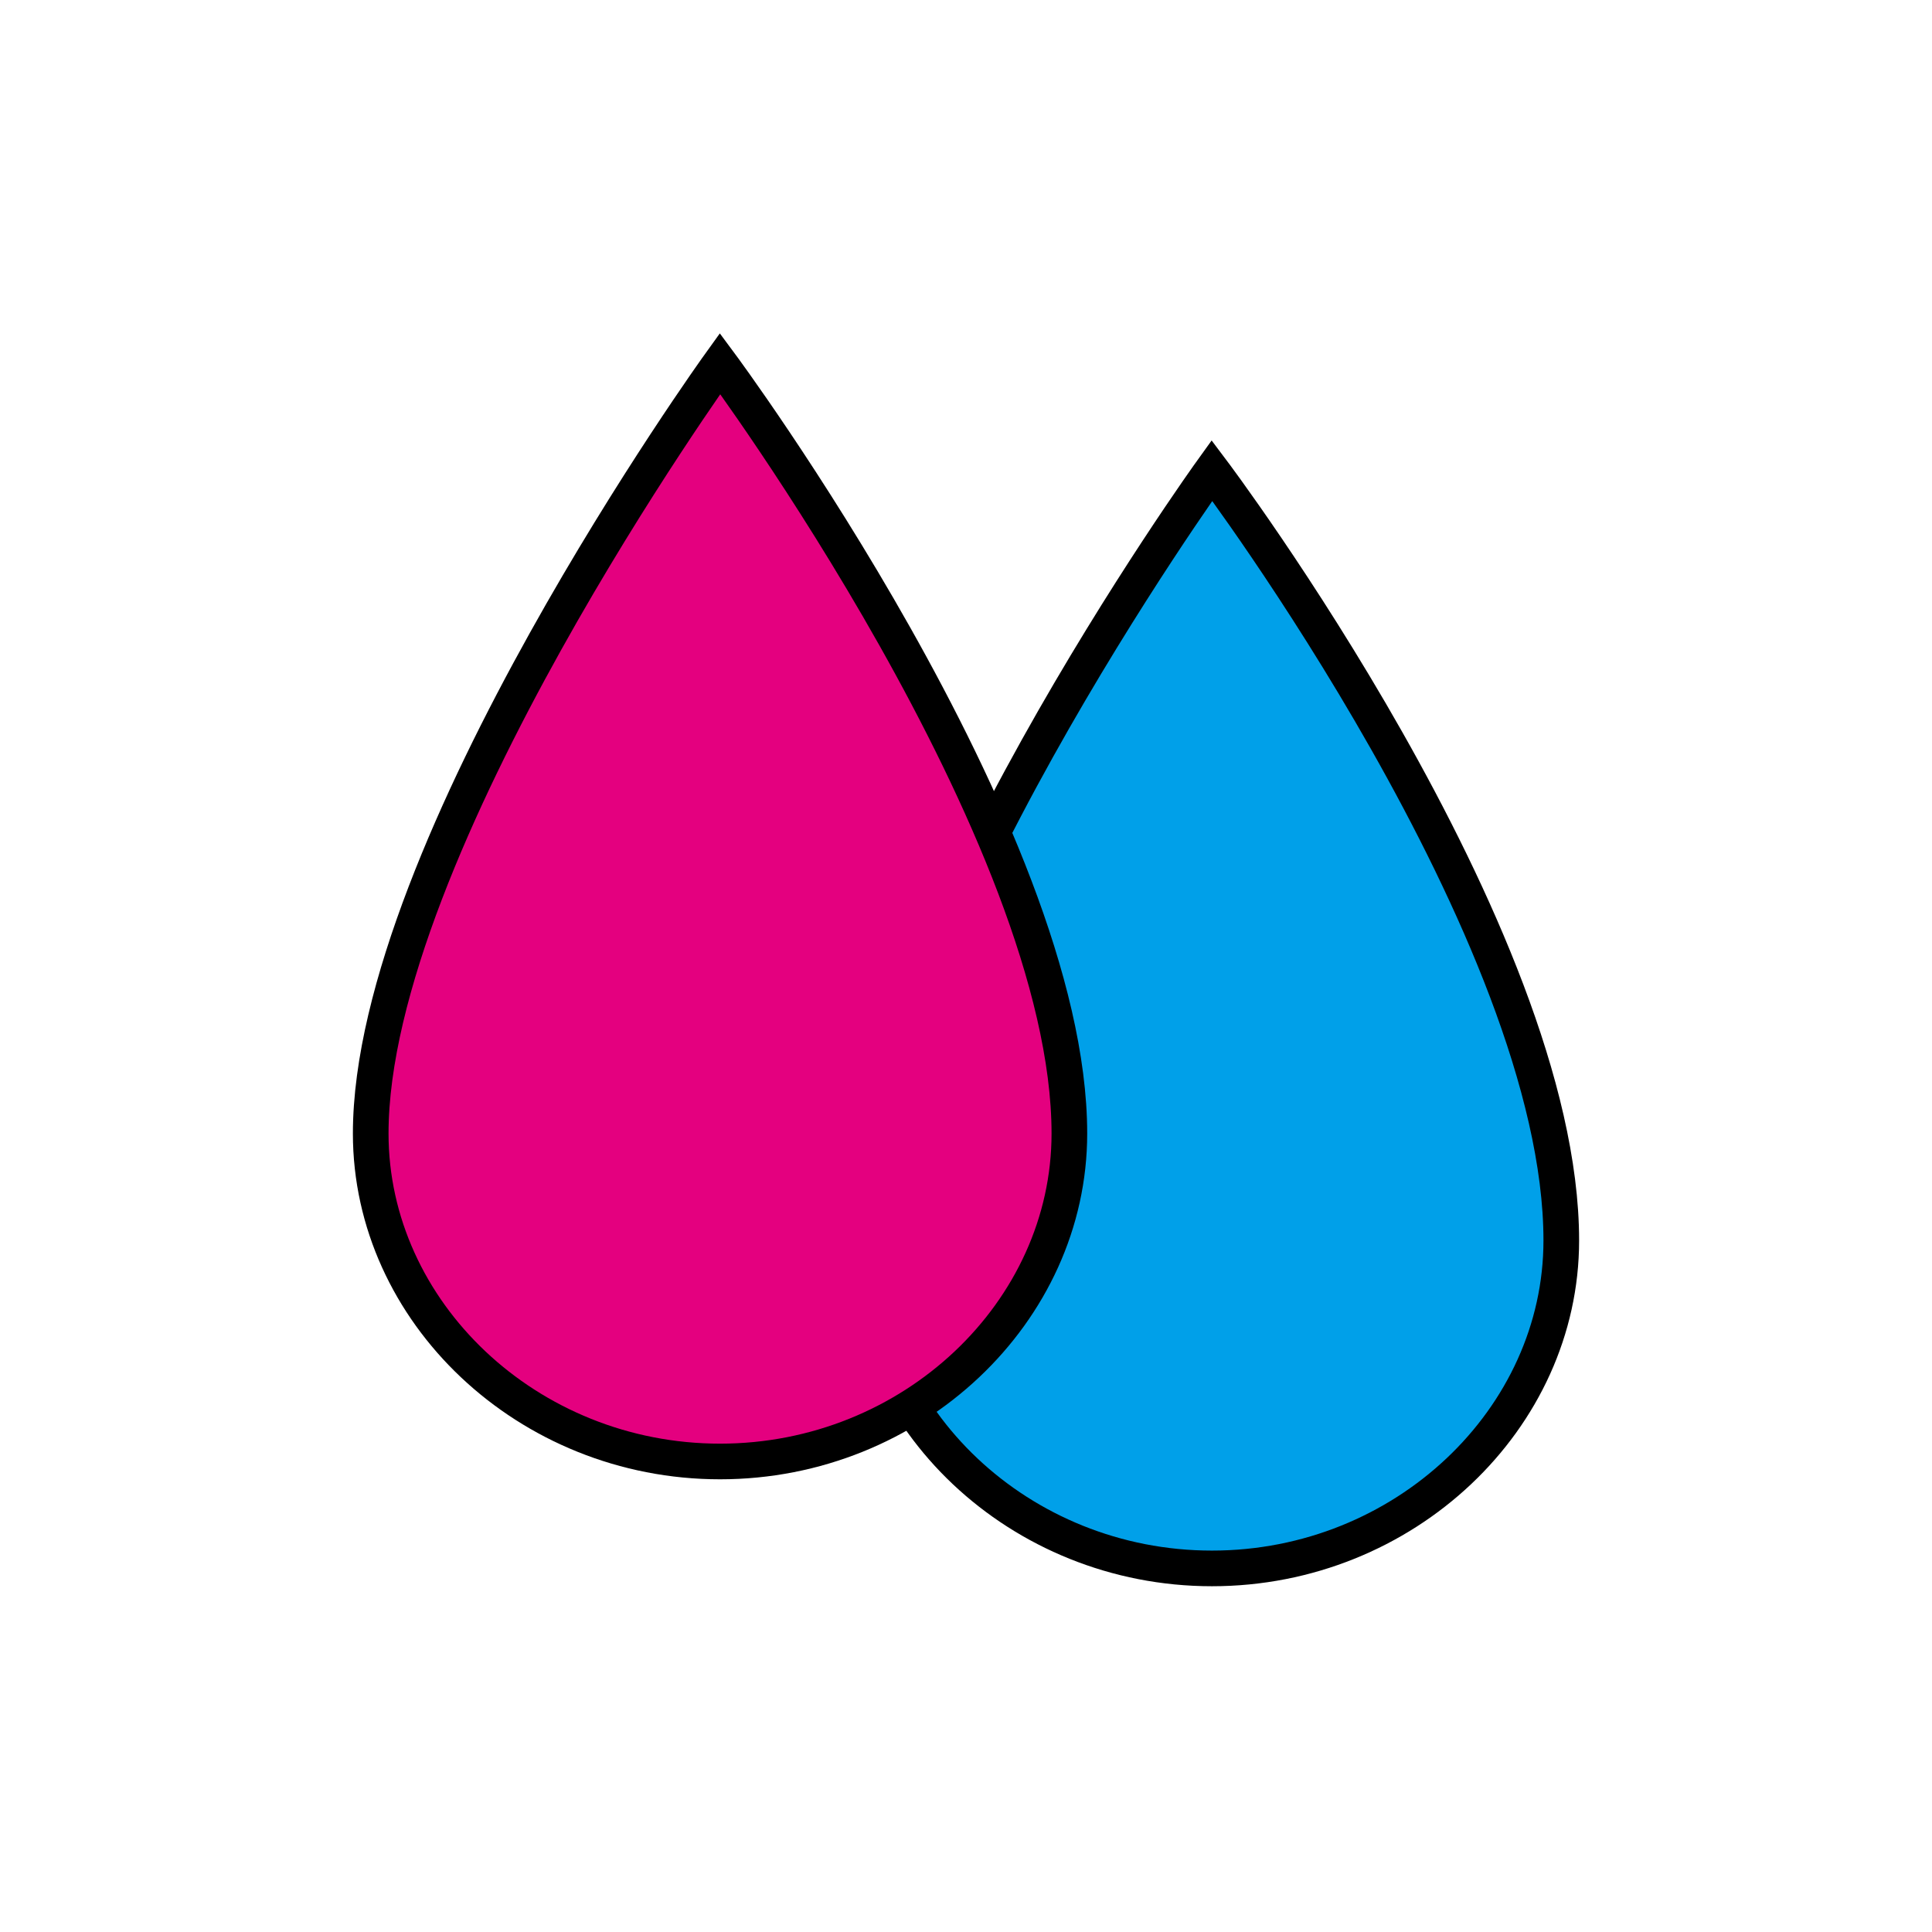
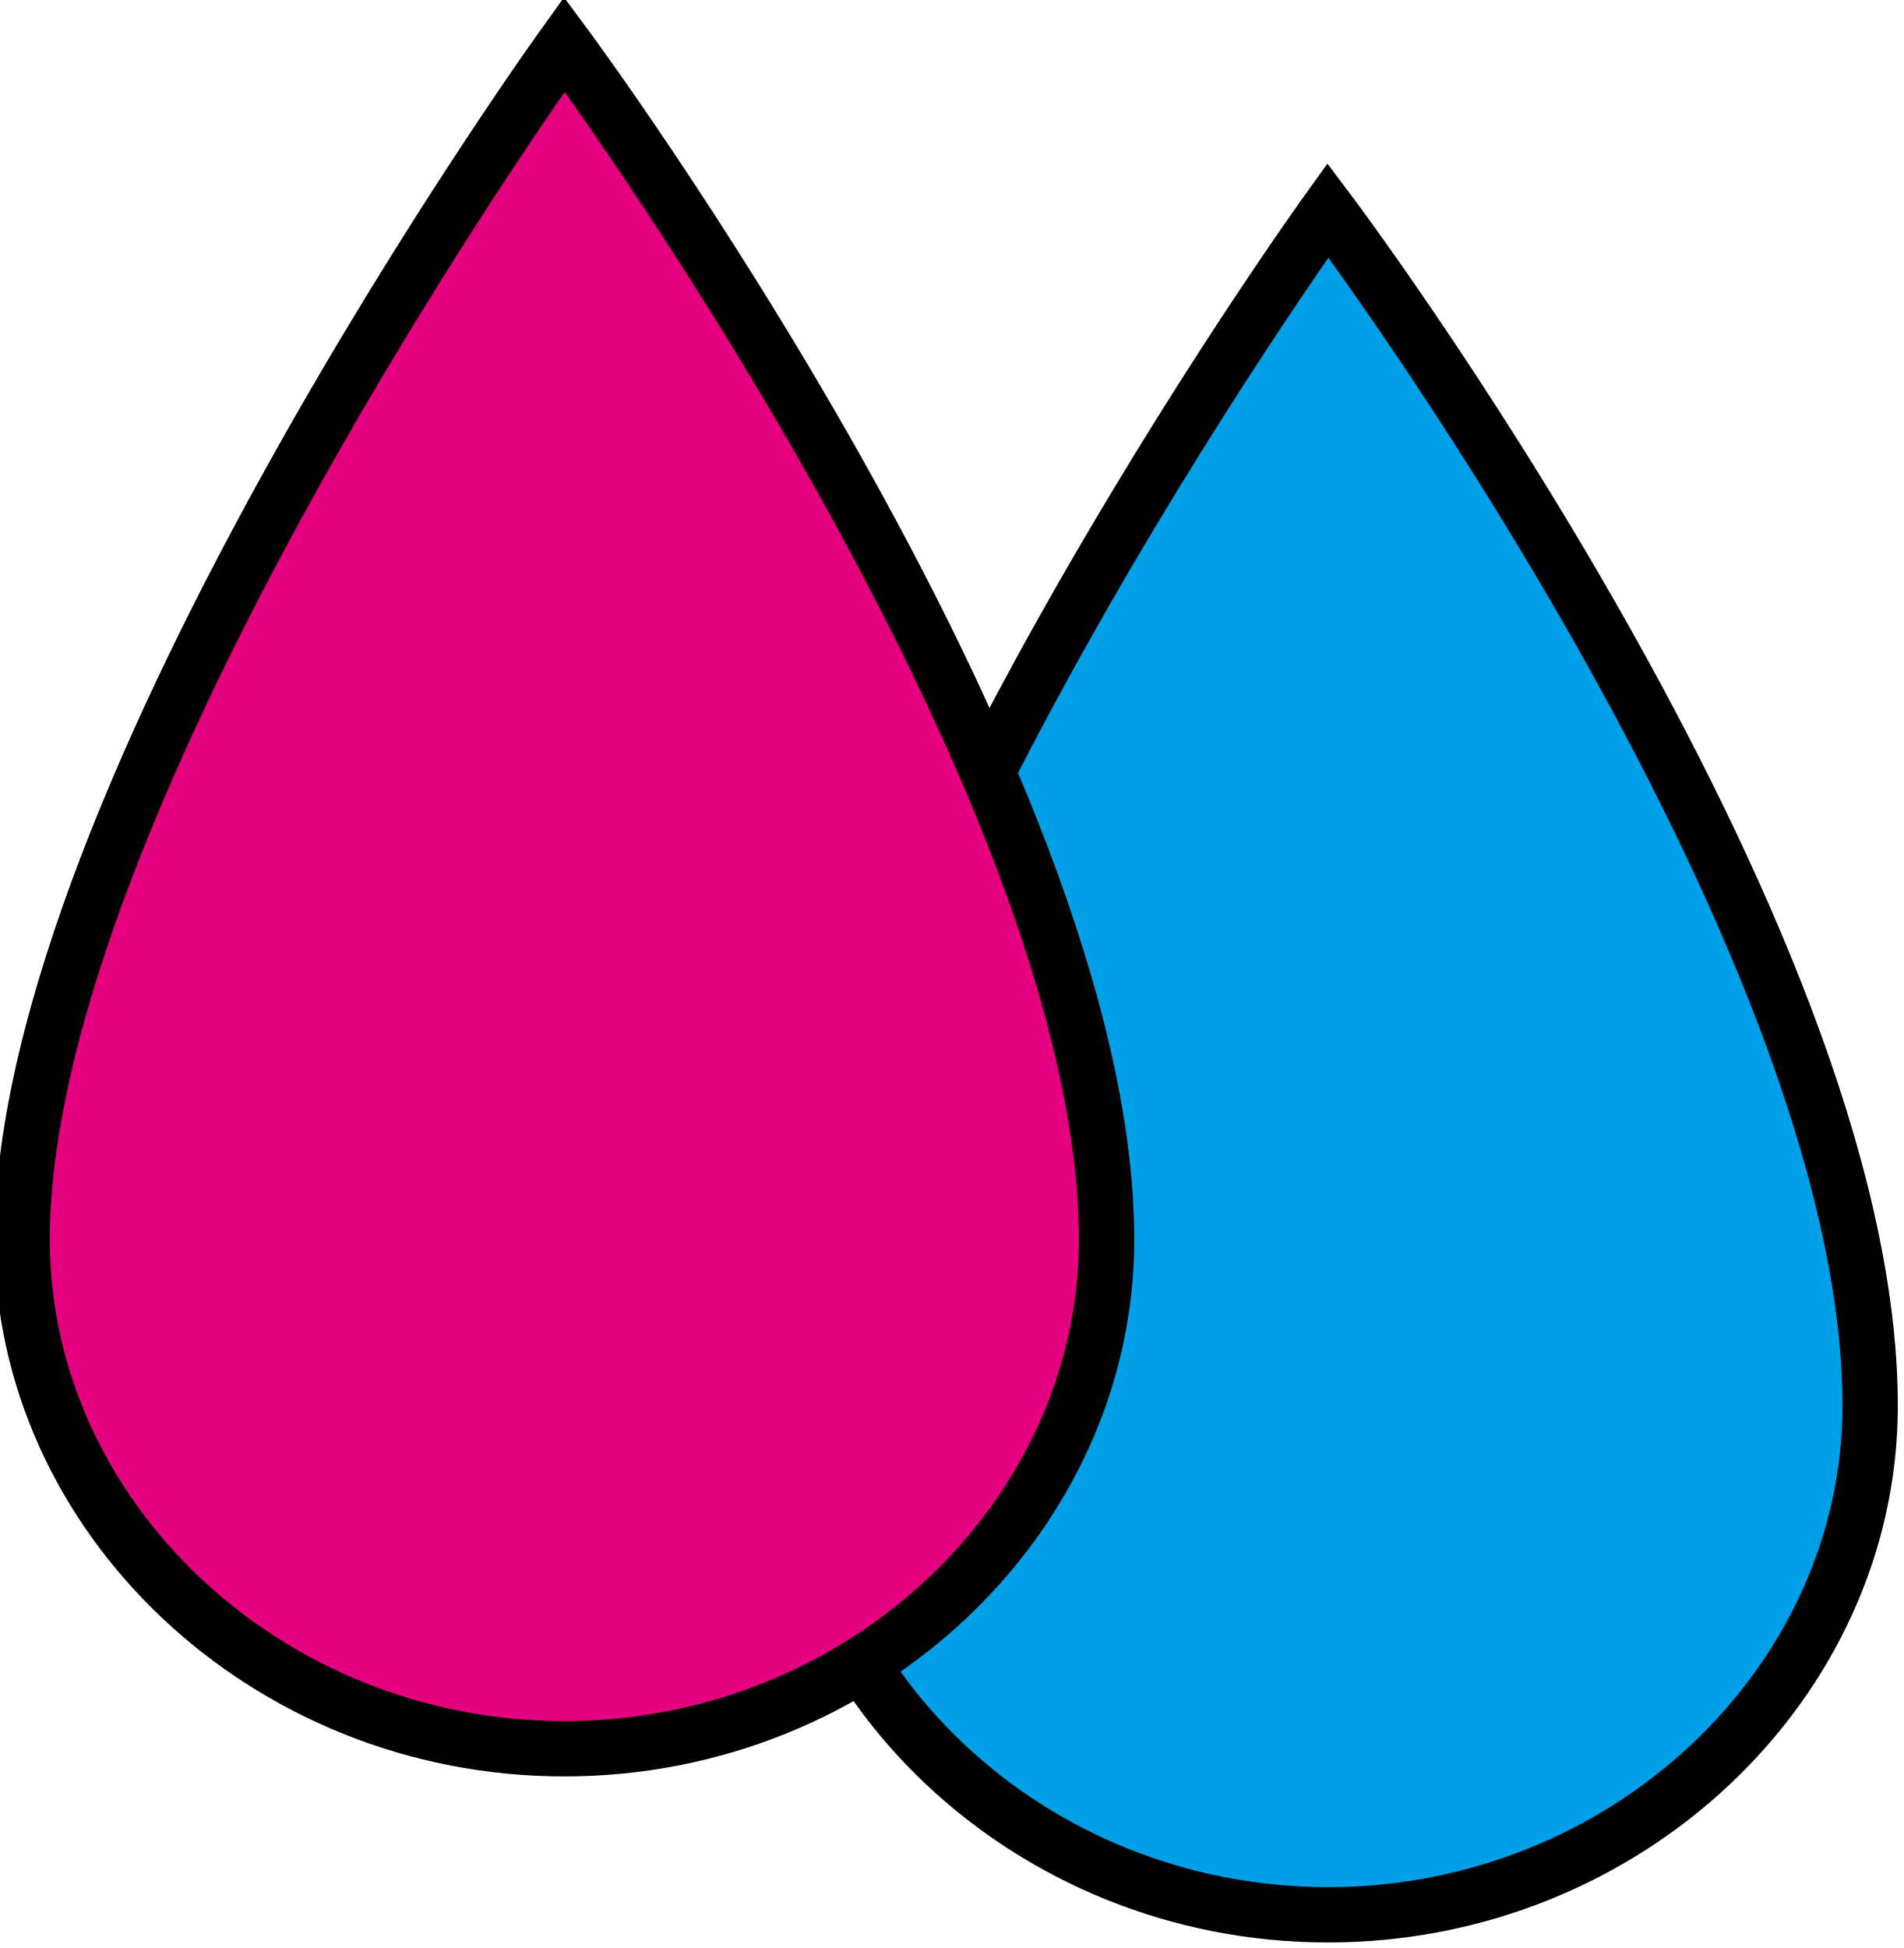
- <svg xmlns="http://www.w3.org/2000/svg" version="1.1" id="图层_1" x="0px" y="0px" viewBox="0 0 27.1 27.1" style="enable-background:new 0 0 27.1 27.1;" xml:space="preserve">
+ <svg xmlns="http://www.w3.org/2000/svg" version="1.1" id="图层_1" x="0px" y="0px" viewBox="0 0 17.2 17.6" style="enable-background:new 0 0 17.2 17.6;" xml:space="preserve">
  <style type="text/css">
- 	.st0{fill:none;}
- 	.st1{fill:#00A0E9;stroke:#000000;stroke-width:0.5;stroke-miterlimit:10;}
- 	.st2{fill:#E4007F;stroke:#000000;stroke-width:0.5;stroke-miterlimit:10;}
+ 	.st0{fill:#00A0E9;stroke:#000000;stroke-width:0.5;stroke-miterlimit:10;}
+ 	.st1{fill:#E4007F;stroke:#000000;stroke-width:0.5;stroke-miterlimit:10;}
</style>
  <g>
-     <rect class="st0" width="27.1" height="27.1" />
    <g>
-       <path class="st1" d="M21.9,17.4c0,2.5-2.2,4.6-4.9,4.6s-4.9-2.1-4.9-4.6c0-4,4.9-10.8,4.9-10.8S21.9,13.1,21.9,17.4z" />
-       <path class="st2" d="M15,15.9c0,2.5-2.2,4.6-4.9,4.6s-4.9-2.1-4.9-4.6c0-4,4.9-10.8,4.9-10.8S15,11.7,15,15.9z" />
+       <path class="st0" d="M16.9,12.7c0,2.5-2.2,4.6-4.9,4.6s-4.9-2.1-4.9-4.6c0-4,4.9-10.8,4.9-10.8S16.9,8.4,16.9,12.7z" />
+       <path class="st1" d="M10,11.2c0,2.5-2.2,4.6-4.9,4.6s-4.9-2.1-4.9-4.6c0-4,4.9-10.8,4.9-10.8S10,7,10,11.2z" />
    </g>
  </g>
</svg>
